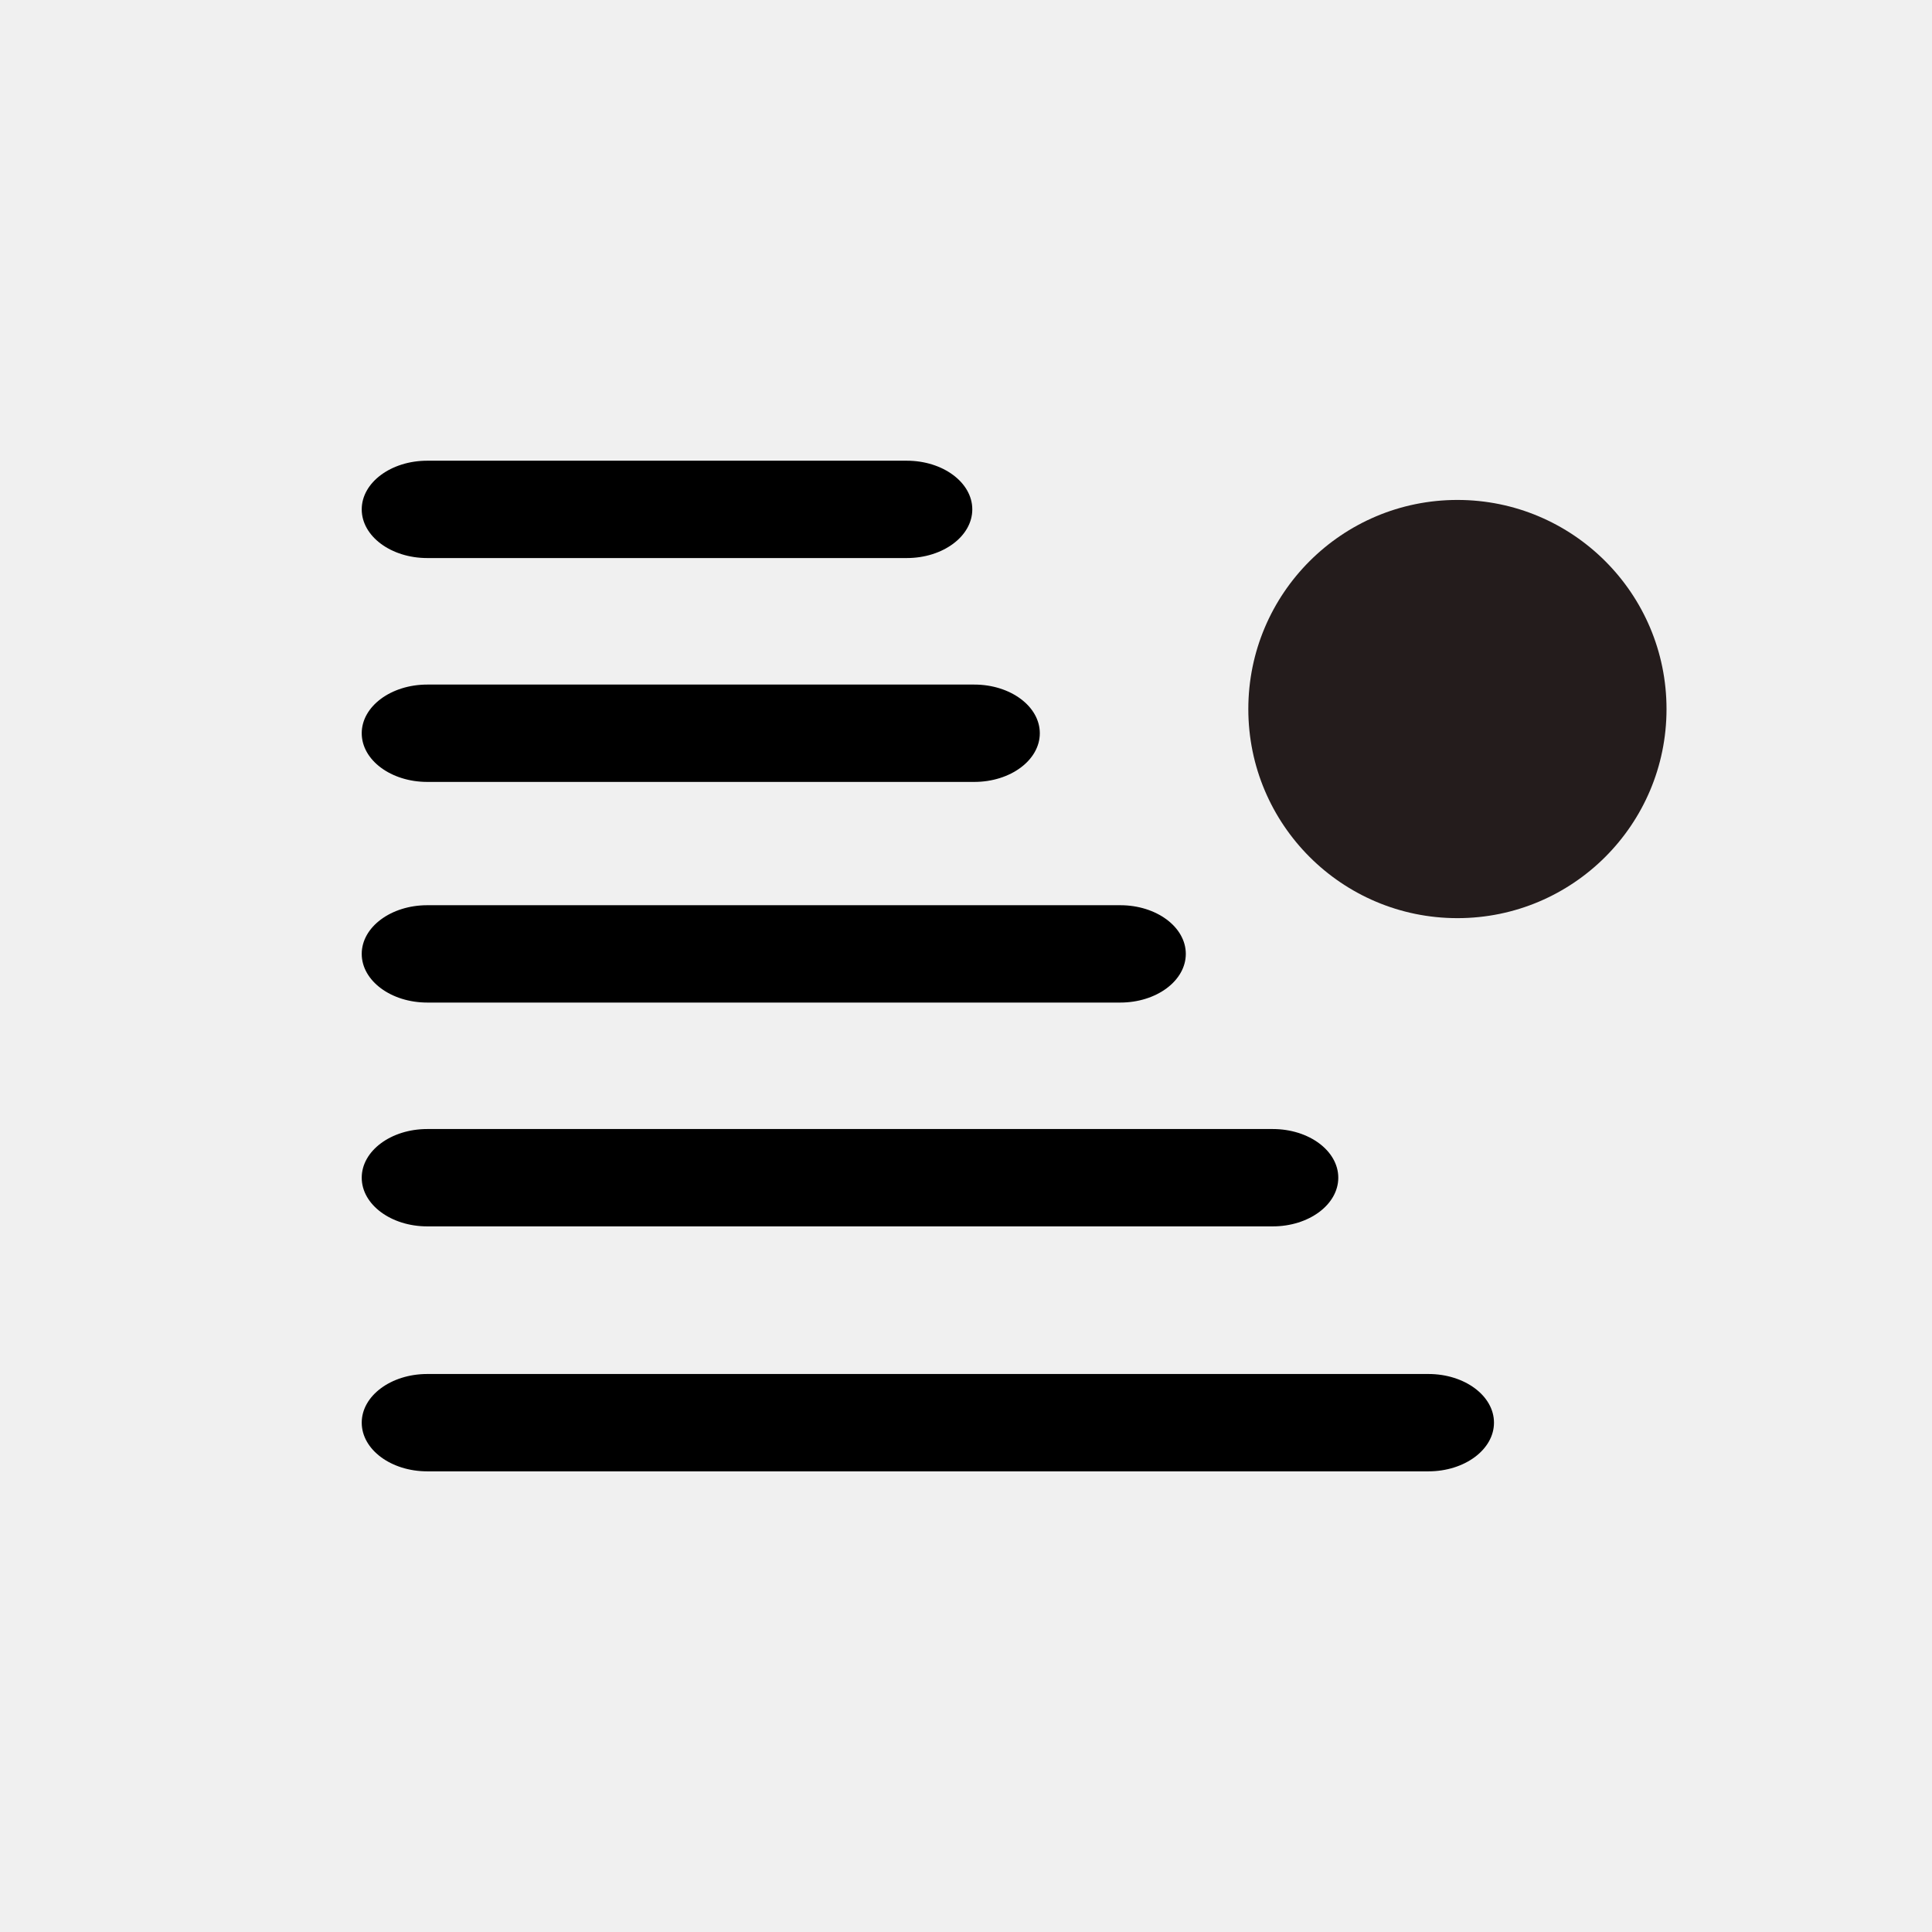
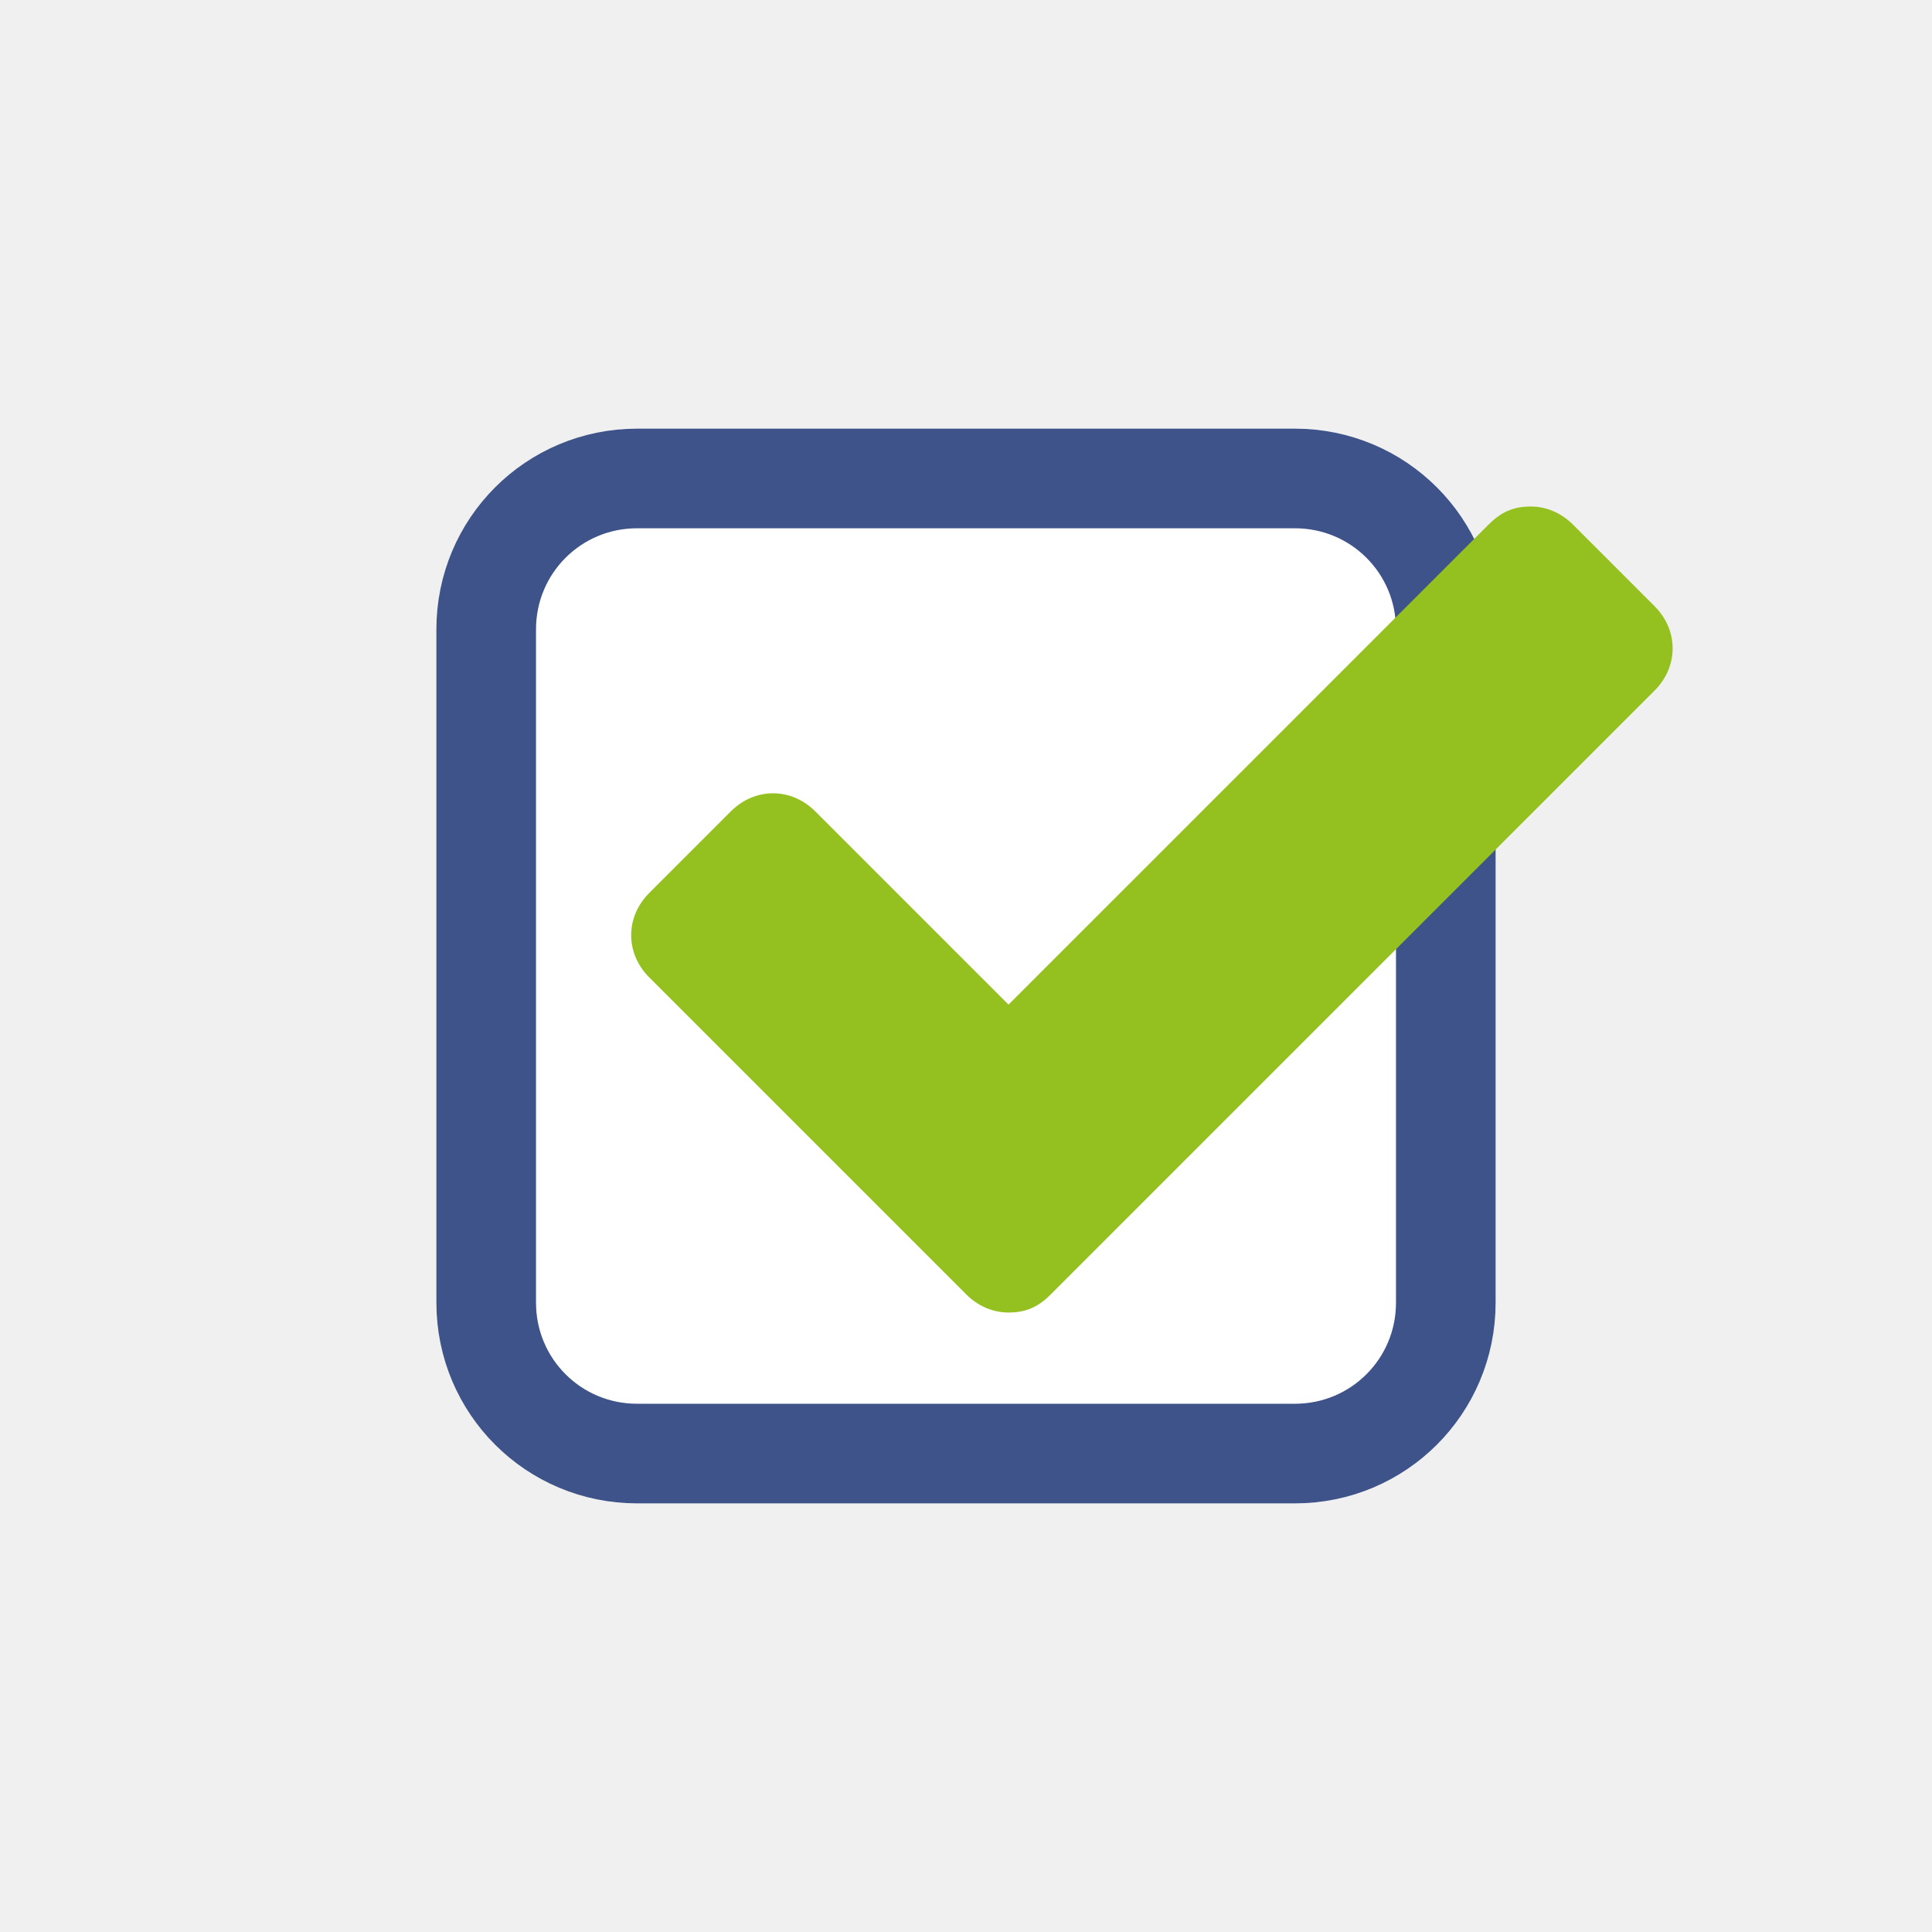
- <svg xmlns="http://www.w3.org/2000/svg" width="39mm" height="39mm" viewBox="0 0 39 39" version="1.1" id="svg8">
-   <defs id="defs2" />
-   <g id="layer1" transform="translate(0,-258)">
-     <rect style="opacity:1;fill:black;fill-opacity:1;stroke:none;stroke-width:2;stroke-linecap:round;stroke-linejoin:round;stroke-miterlimit:4;stroke-dasharray:none;stroke-opacity:1" id="rect5110" width="12.325" height="1.965" x="7.302" y="267.3" rx="1.323" ry="1.323" />
-     <rect style="opacity:1;fill:black;fill-opacity:1;stroke:none;stroke-width:2;stroke-linecap:round;stroke-linejoin:round;stroke-miterlimit:4;stroke-dasharray:none;stroke-opacity:1" id="rect5110-3" width="13.688" height="1.965" x="7.302" y="271.819" rx="1.323" ry="1.323" />
-     <rect style="opacity:1;fill:black;fill-opacity:1;stroke:none;stroke-width:2;stroke-linecap:round;stroke-linejoin:round;stroke-miterlimit:4;stroke-dasharray:none;stroke-opacity:1" id="rect5110-6" width="16.635" height="1.965" x="7.302" y="276.273" rx="1.323" ry="1.323" />
-     <rect style="opacity:1;fill:black;fill-opacity:1;stroke:none;stroke-width:2;stroke-linecap:round;stroke-linejoin:round;stroke-miterlimit:4;stroke-dasharray:none;stroke-opacity:1" id="rect5110-7" width="19.713" height="1.965" x="7.302" y="280.791" rx="1.323" ry="1.323" />
-     <rect style="opacity:1;fill:black;fill-opacity:1;stroke:none;stroke-width:2;stroke-linecap:round;stroke-linejoin:round;stroke-miterlimit:4;stroke-dasharray:none;stroke-opacity:1" id="rect5110-5" width="22.856" height="1.965" x="7.302" y="285.736" rx="1.323" ry="1.323" />
-     <circle style="opacity:1;fill:#241c1c;fill-opacity:1;stroke:none;stroke-width:2.465;stroke-linecap:round;stroke-linejoin:round;stroke-miterlimit:4;stroke-dasharray:none;stroke-dashoffset:74.268;stroke-opacity:1;paint-order:fill markers stroke" id="path836" cx="29.42" cy="272.313" r="4.221" />
+ <svg xmlns="http://www.w3.org/2000/svg" version="1.1" id="Ebene_1" x="0px" y="0px" viewBox="0 0 64 64" style="enable-background:new 0 0 64 64;" xml:space="preserve">
+   <defs id="defs15" />
+   <style type="text/css" id="style2">
+ 	.st0{fill:#FFFFFF;}
+ 	.st1{fill:none;}
+ 	.st2{enable-background:new    ;}
+ 	.st3{fill:#3E5389;}
+ </style>
+   <rect x="35.3" y="-2.3" class="st1" width="42.8" height="51.5" id="rect6" />
+   <g class="st2" id="g10">
+     <g id="g829">
+       <g id="g834">
+         <path id="rect890" d="m 21.106,15.85 h 21.788 c 2.77,0 5,2.23 5,5 v 22.301 c 0,2.77 -2.23,5 -5,5 H 21.106 c -2.77,0 -5,-2.23 -5,-5 V 20.85 c 0,-2.77 2.23,-5 5,-5 z" style="opacity:1;fill:white;fill-opacity:1;stroke:#3e5389;stroke-width:3.3;stroke-linecap:round;stroke-linejoin:round;stroke-miterlimit:4;stroke-dasharray:none;stroke-dashoffset:74.268;stroke-opacity:1;paint-order:fill markers stroke" />
+         <path class="st3" d="m 34.808,42.879 c -0.4,0.4 -0.8,0.6 -1.4,0.6 -0.5,0 -1,-0.2 -1.4,-0.6 l -10.5,-10.5 c -0.4,-0.4 -0.6,-0.9 -0.6,-1.4 0,-0.5 0.2,-1 0.6,-1.4 l 2.7,-2.7 c 0.4,-0.4 0.9,-0.6 1.4,-0.6 0.5,0 1,0.2 1.4,0.6 l 6.4,6.4 15.9,-15.9 c 0.4,-0.4 0.8,-0.6 1.4,-0.6 0.5,0 1,0.2 1.4,0.6 l 2.7,2.7 c 0.4,0.4 0.6,0.9 0.6,1.4 0,0.5 -0.2,1 -0.6,1.4 z" id="path8-3" style="fill:#94c11f;fill-opacity:1" />
+       </g>
+     </g>
  </g>
</svg>
